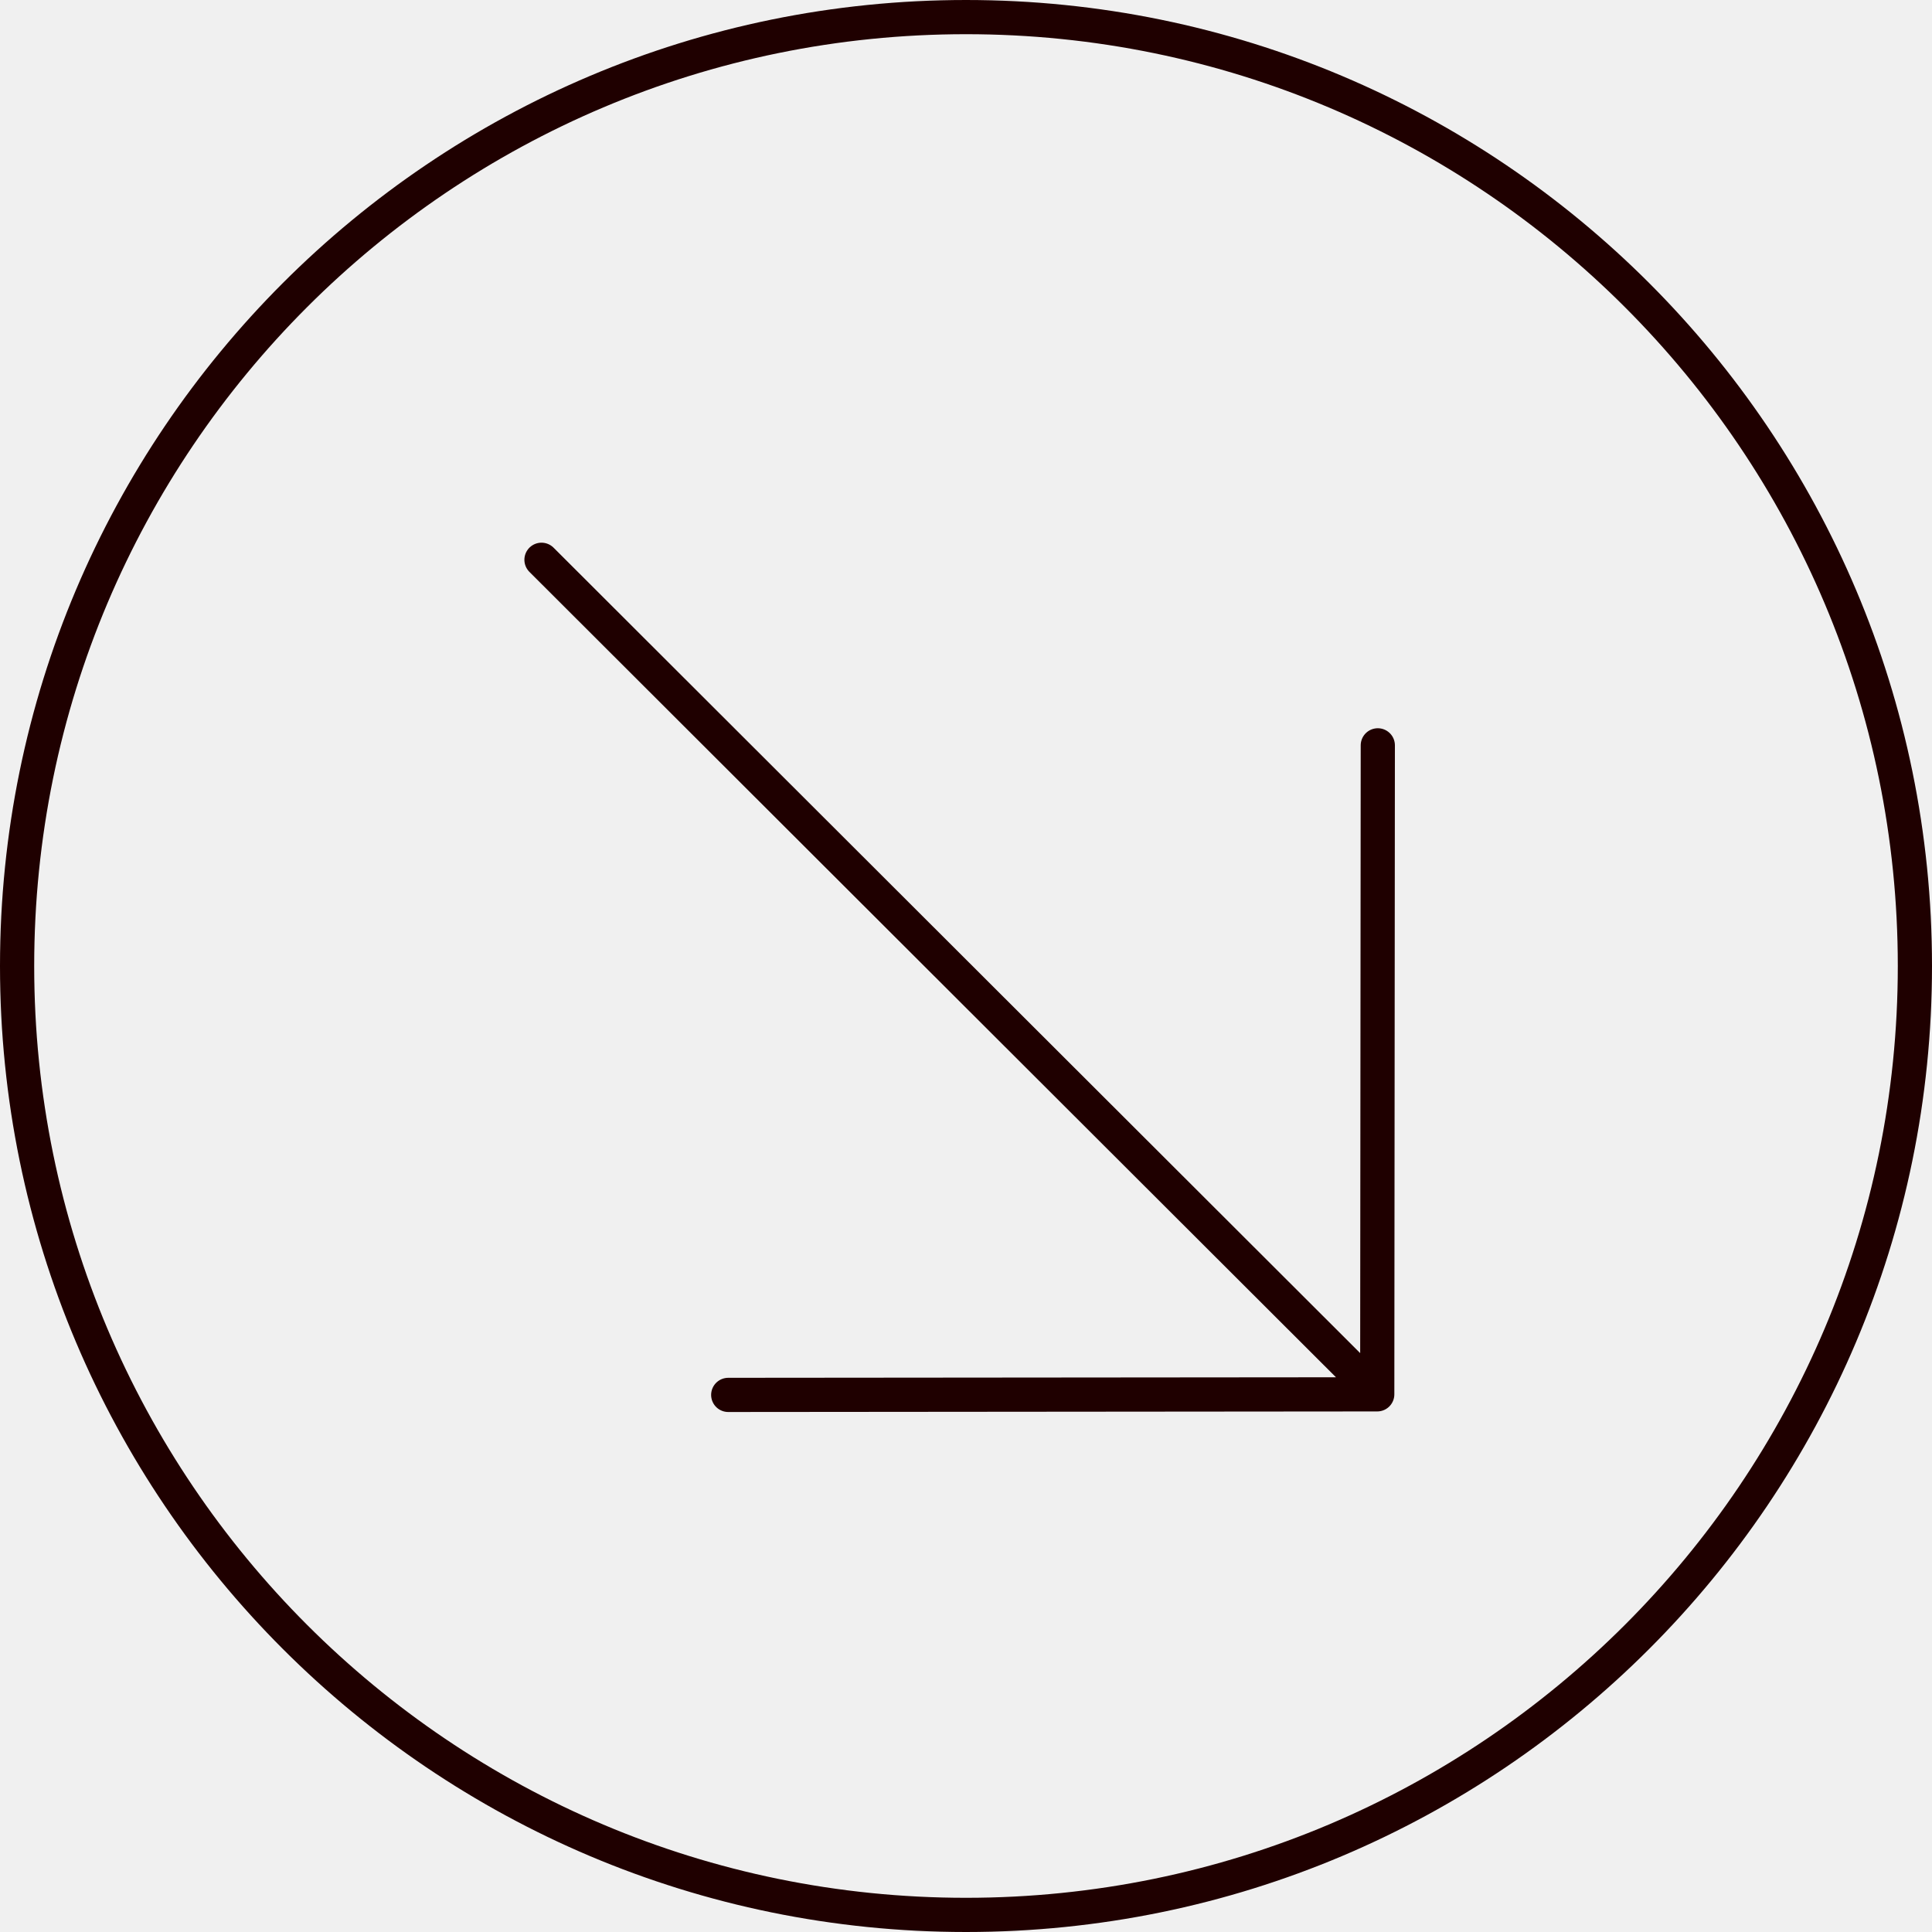
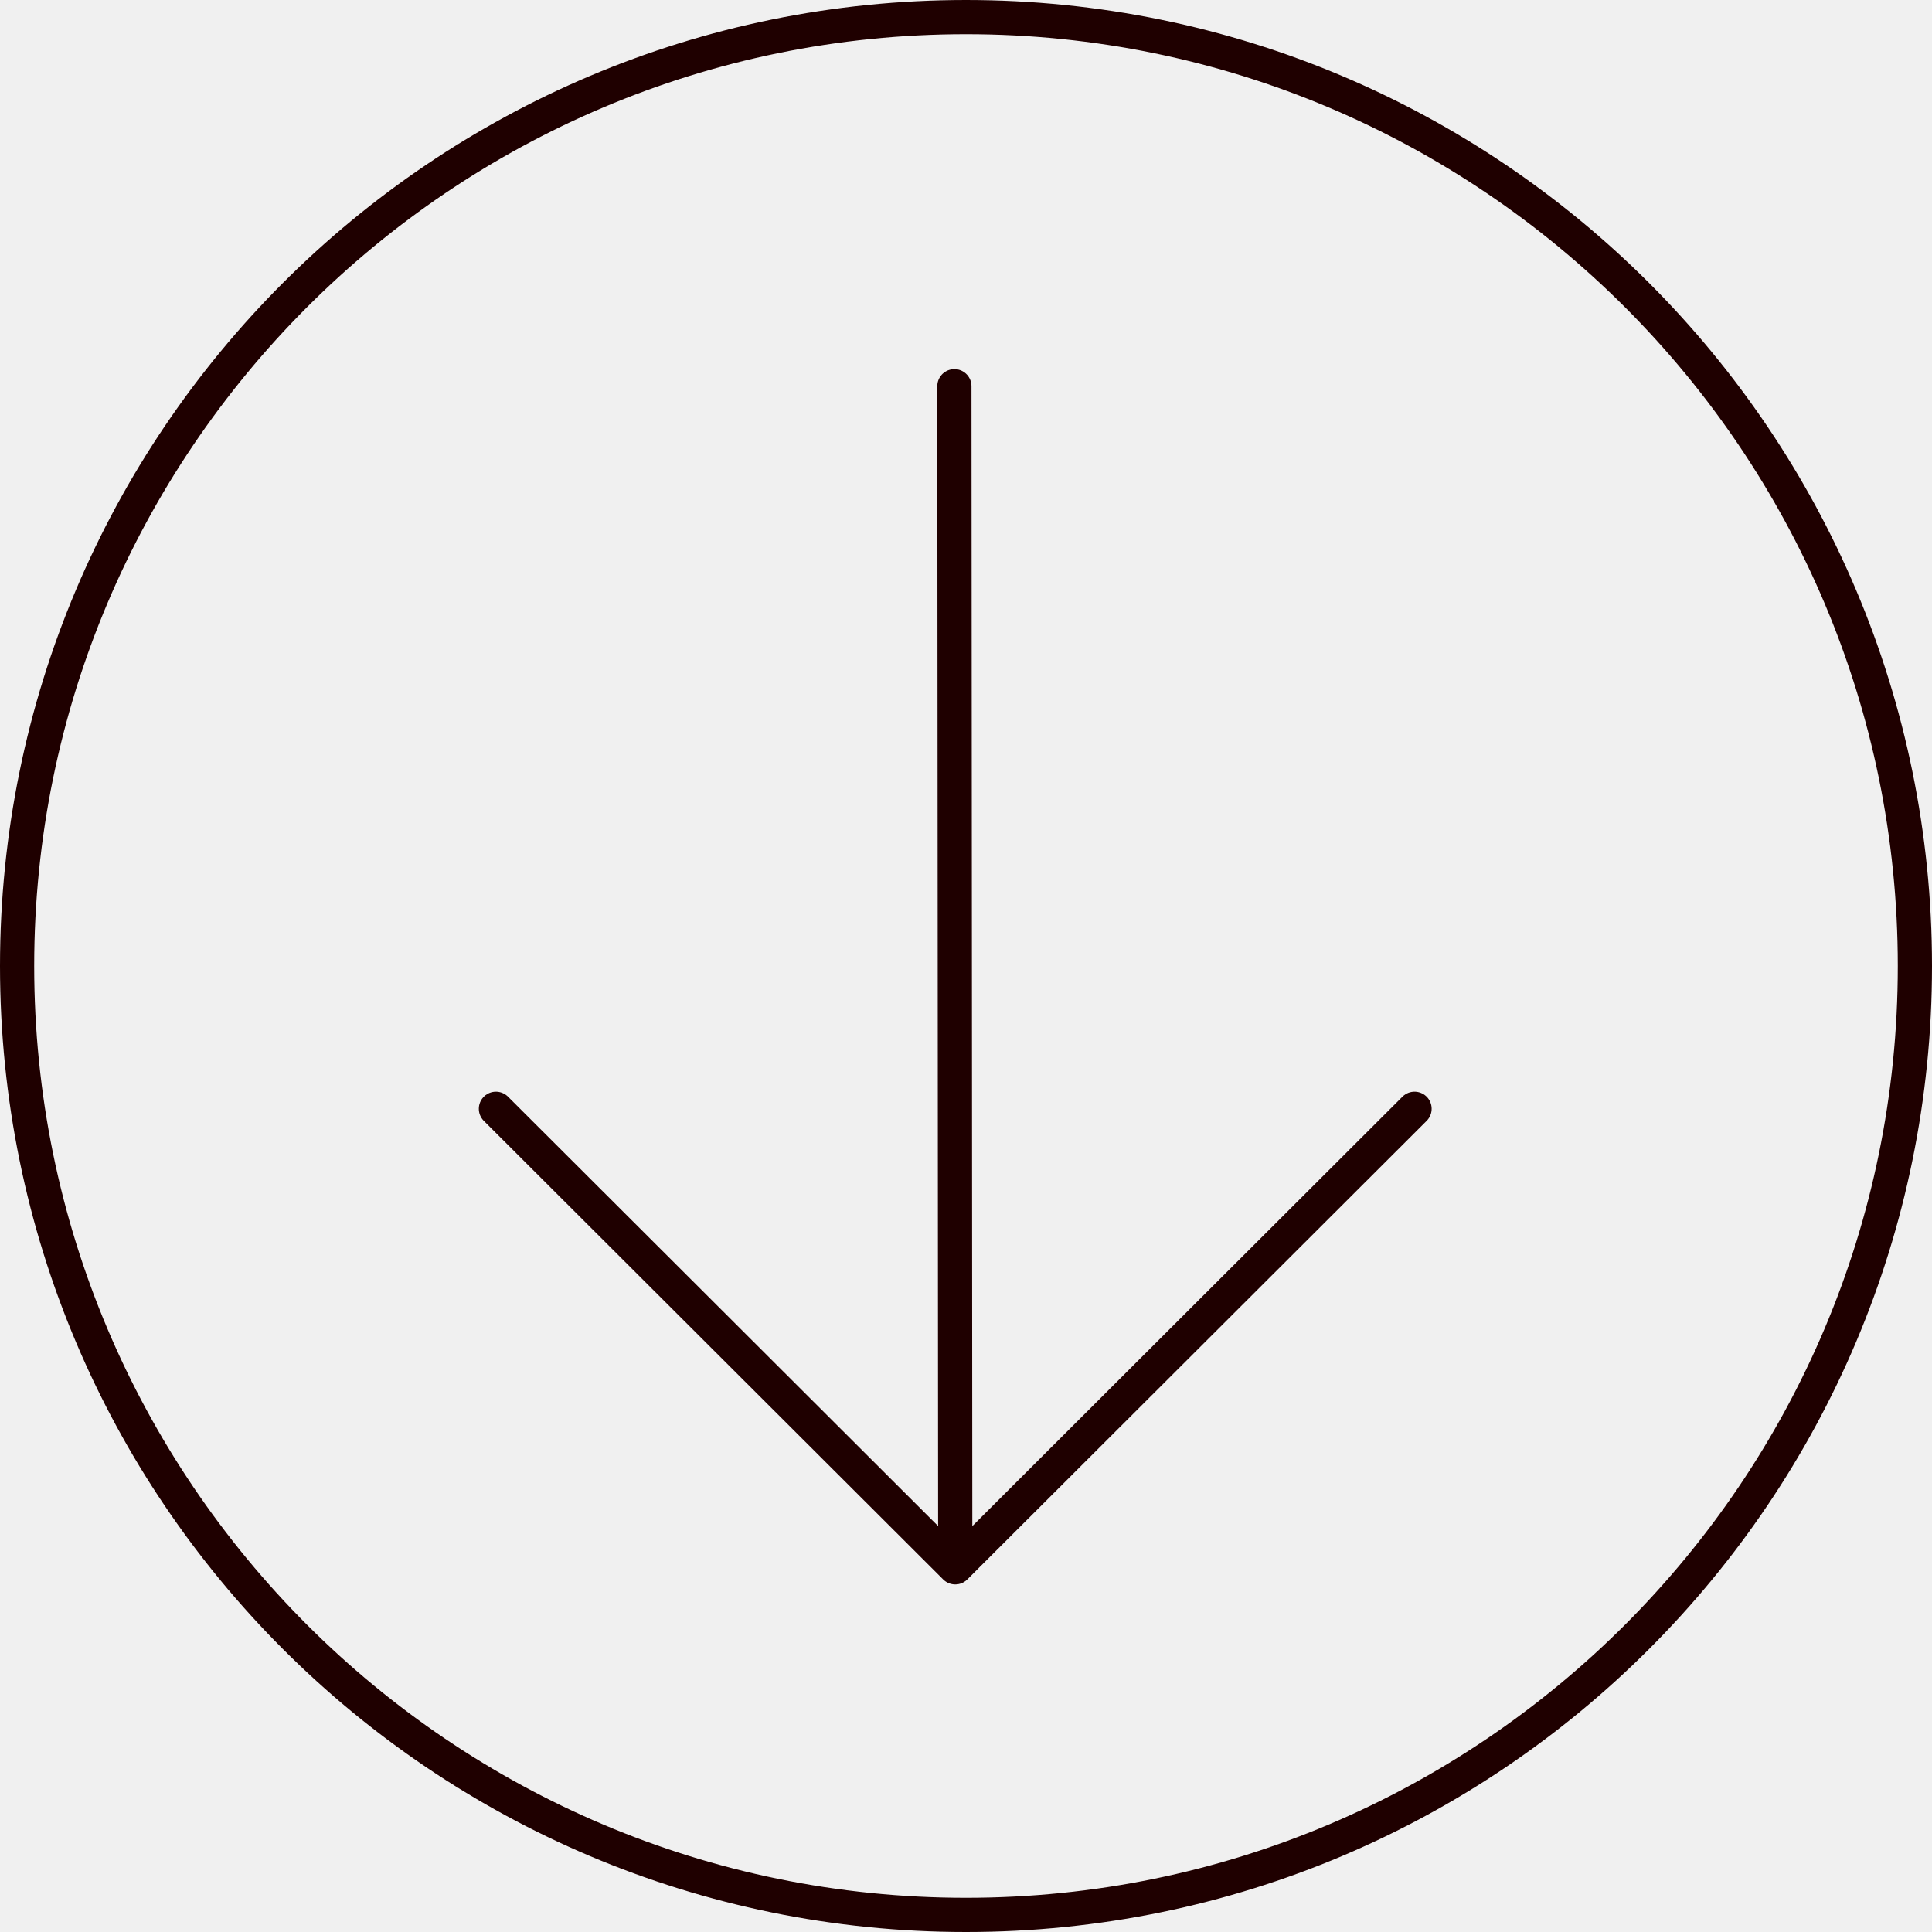
<svg xmlns="http://www.w3.org/2000/svg" width="113" height="113" viewBox="0 0 113 113" fill="none">
-   <g clip-path="url(#clip0_392_126)">
-     <path d="M31.671 32.741L79.981 80.981M42.593 81.586L80.553 81.553L80.586 43.594" stroke="#1F0000" stroke-width="2" stroke-linecap="round" stroke-linejoin="round" />
-   </g>
  <rect x="1" y="1" width="111" height="111" rx="55.5" stroke="#1F0000" stroke-width="2" />
-   <defs>
-     <clipPath id="clip0_392_126">
-       <rect width="113" height="113" rx="56.5" fill="white" />
-     </clipPath>
-   </defs>
+   <path d="M55.821 22.589L55.871 90.86M29.006 64.851L55.871 91.67L82.735 64.851" stroke="#1F0000" stroke-width="2" stroke-linecap="round" stroke-linejoin="round" />
</svg>
